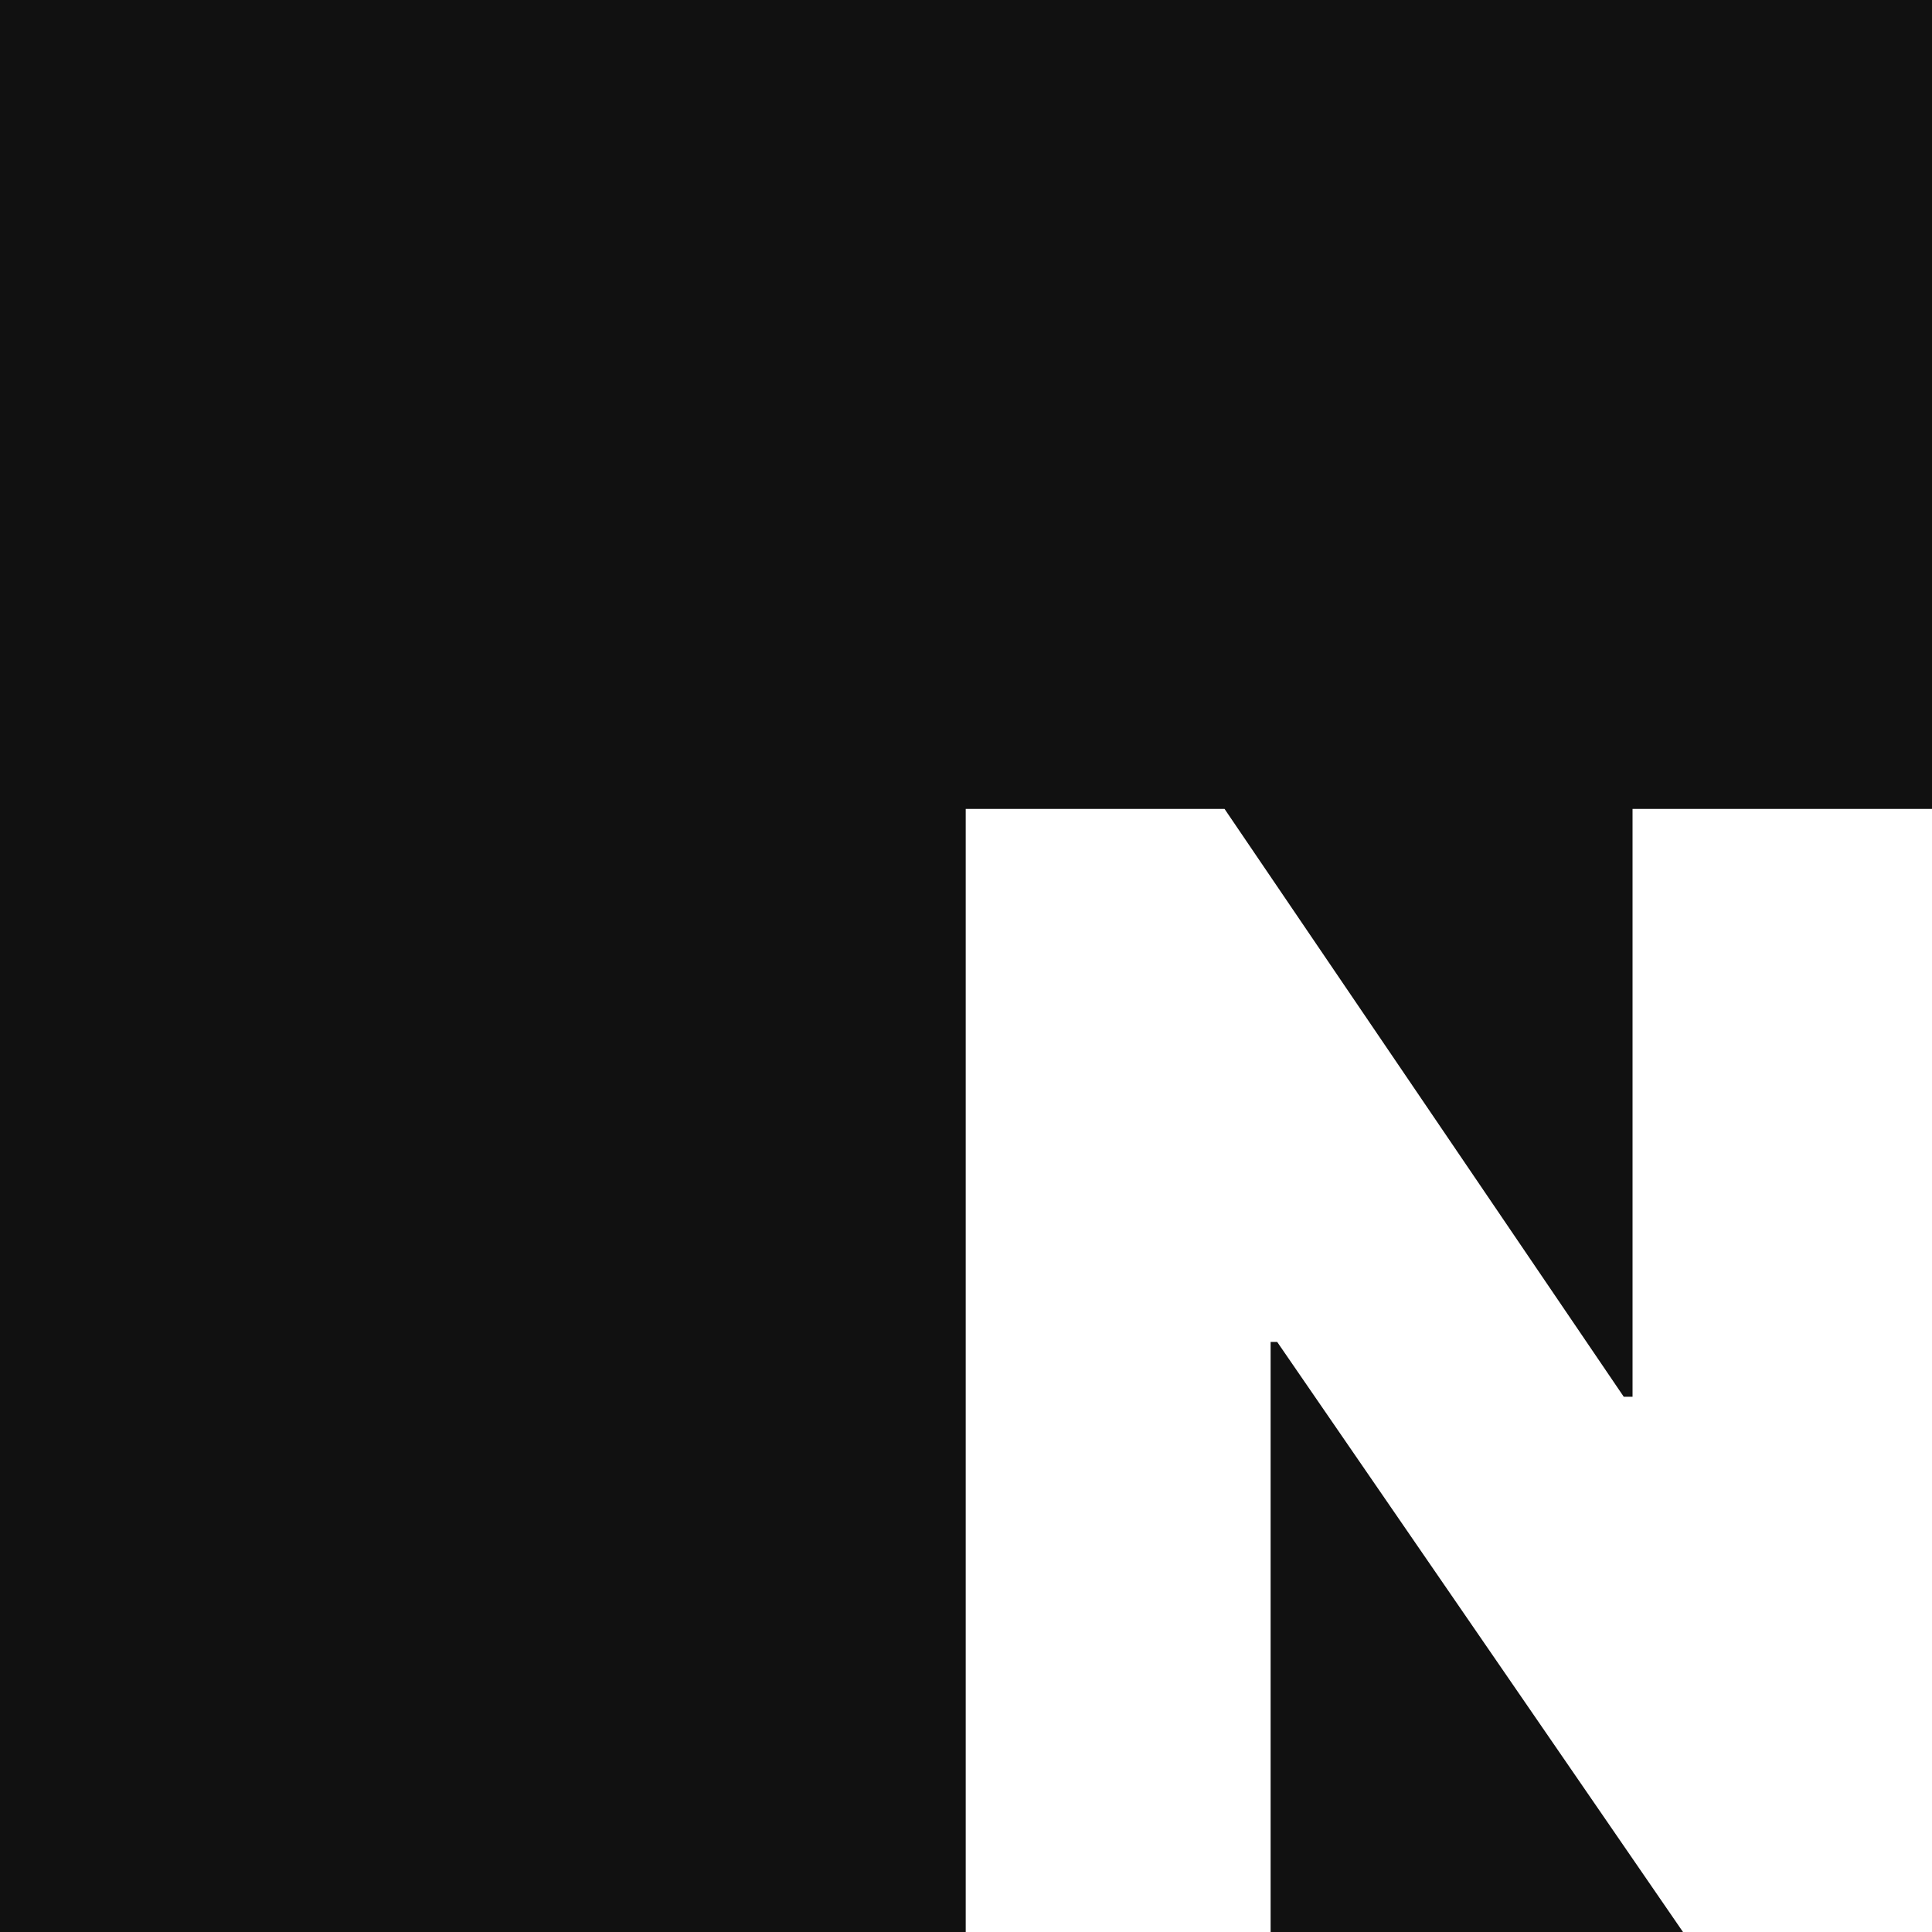
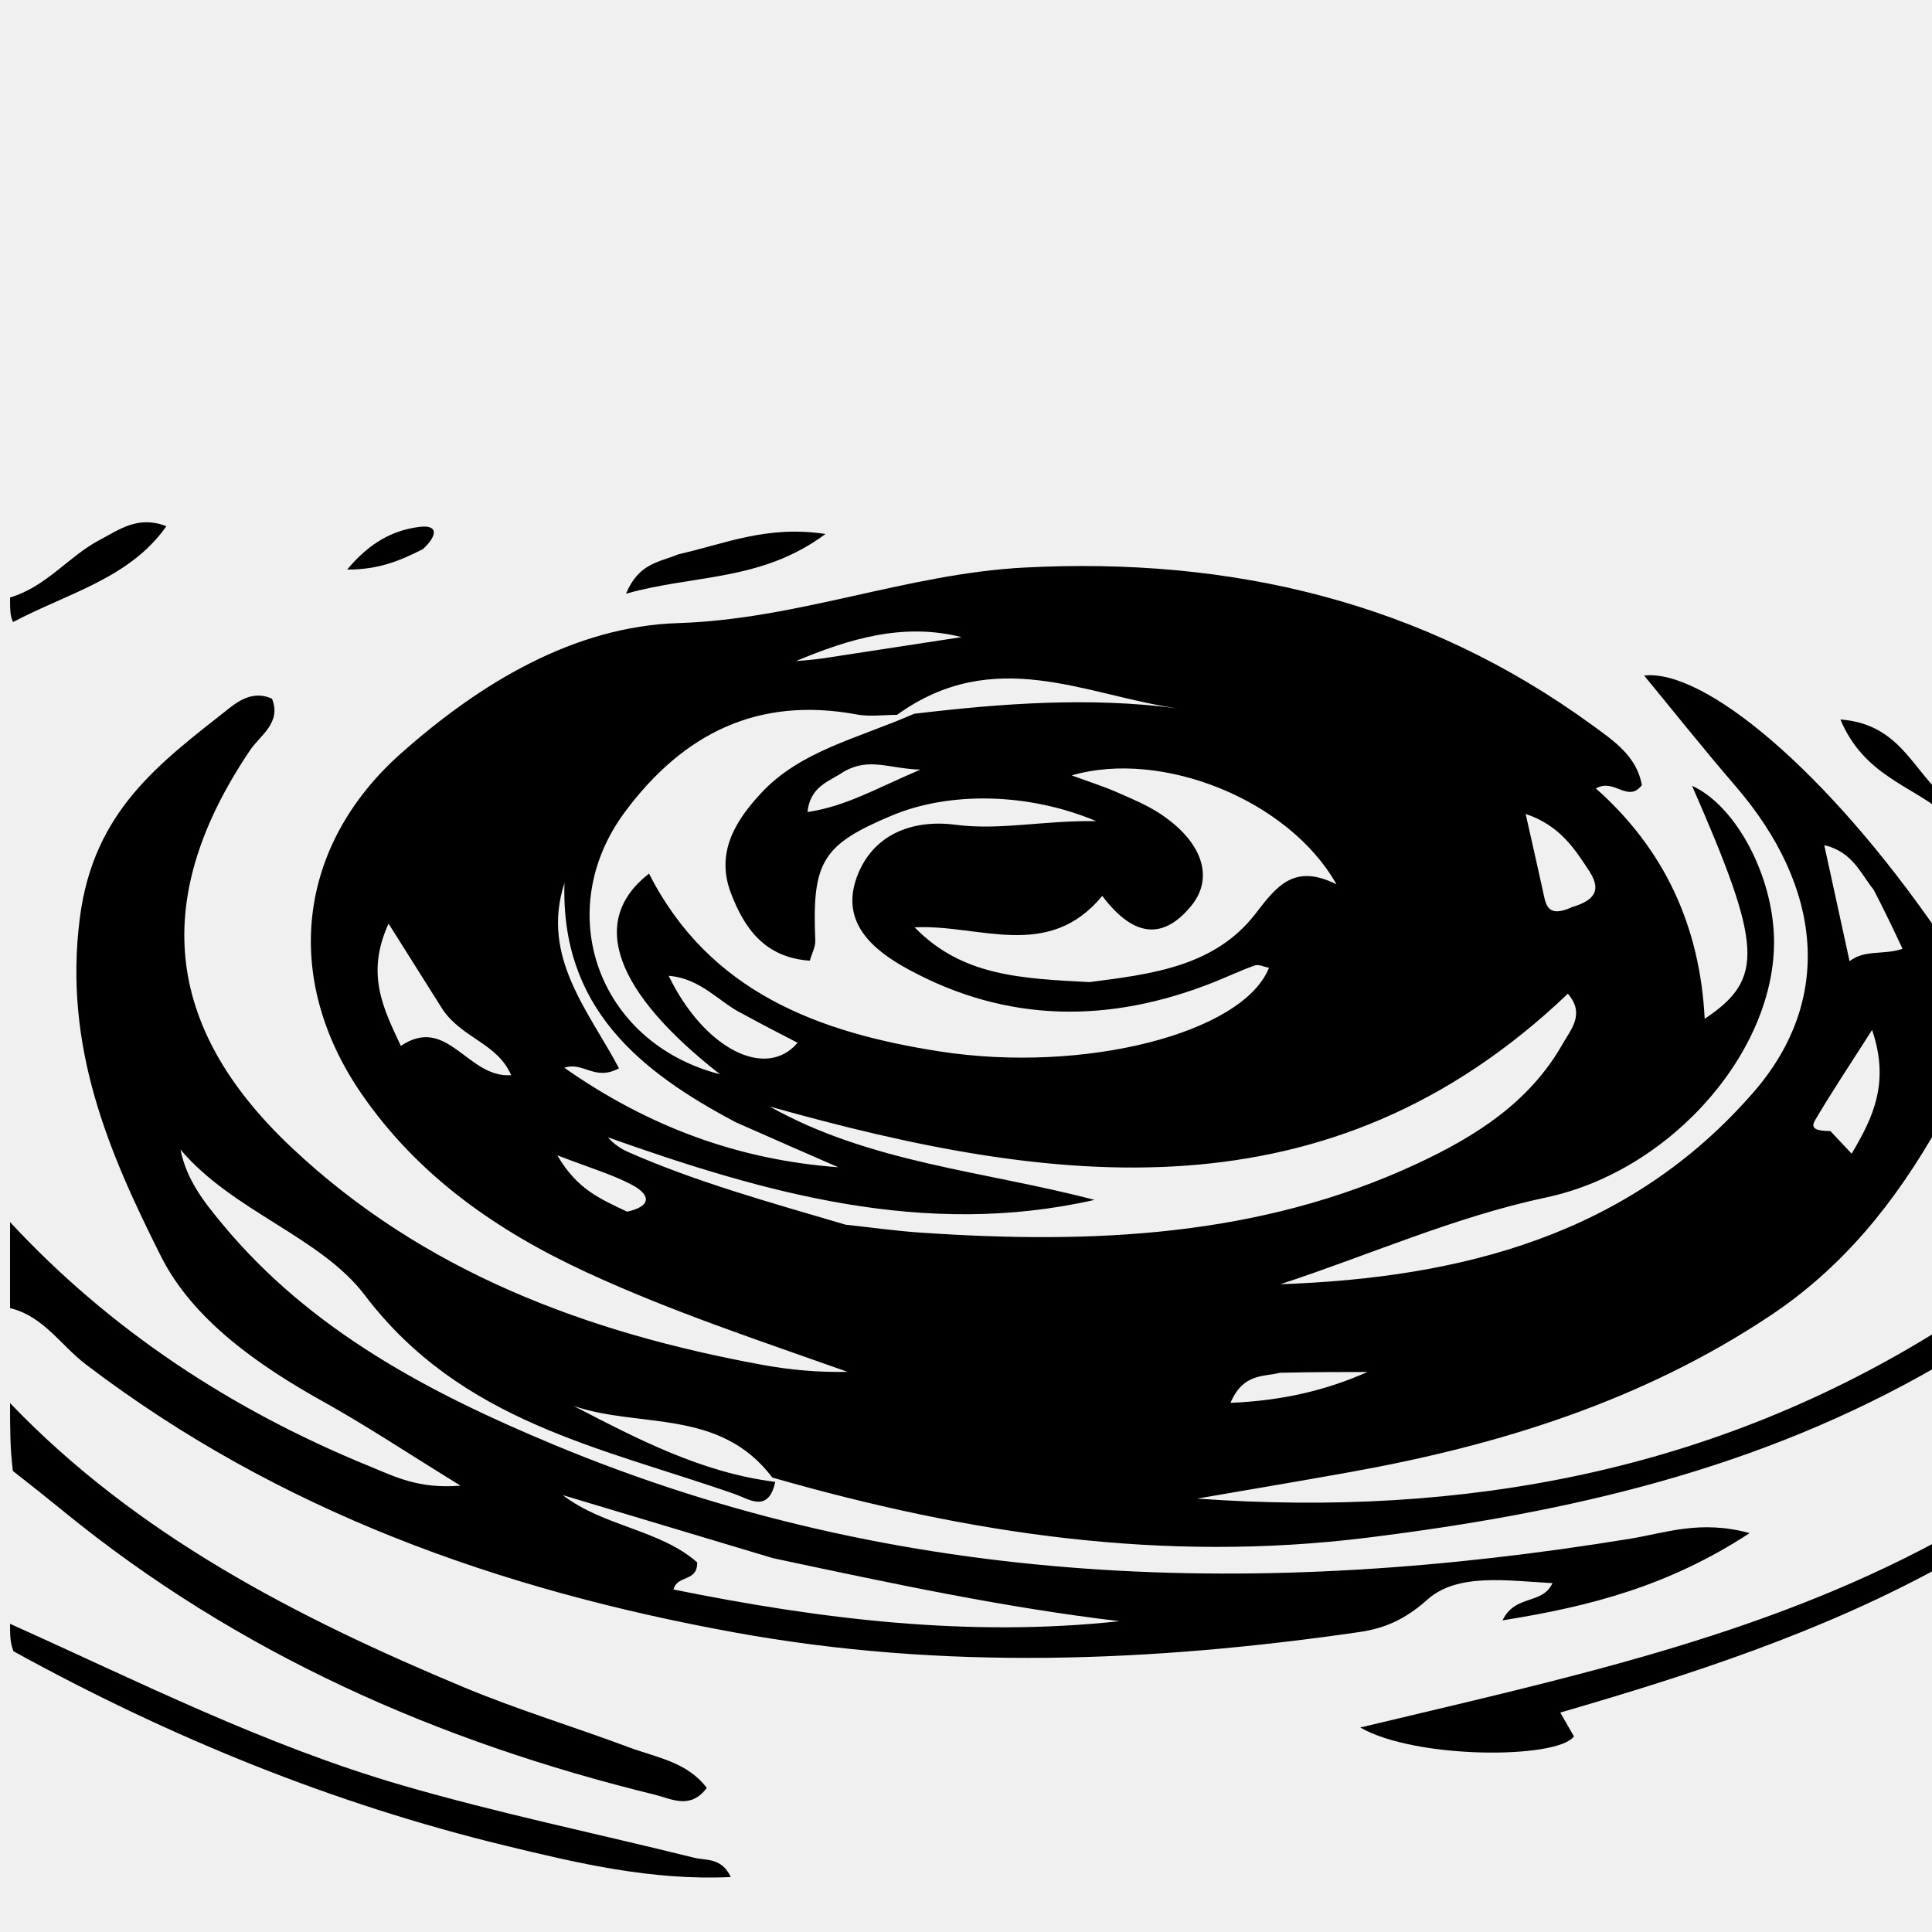
- <svg xmlns="http://www.w3.org/2000/svg" width="200" height="200" viewBox="0 0 200 200" fill="none">
-   <g clip-path="url(#clip0)">
-     <rect width="200" height="200" fill="#111111" />
-     <path d="M200.563 83.739H169V144.594H168.092L126.765 83.739H99.971V200H131.534V138.918H132.215L174.223 200H200.563V83.739Z" fill="white" />
-   </g>
-   <defs>
-     <clipPath id="clip0">
-       <rect width="200" height="200" fill="white" />
-     </clipPath>
-   </defs>
+ <svg xmlns="http://www.w3.org/2000/svg" version="1.1" id="Layer_1" x="0px" y="0px" width="100%" viewBox="0 0 192 192" enable-background="new 0 0 192 192" xml:space="preserve">
+   <path fill="#000000" opacity="1" stroke="none" d=" M1,121.45   C10.928,132.158 23.048,140.151 36.813,145.753   C39.226,146.735 41.596,147.989 45.765,147.643   C40.528,144.418 36.45,141.702 32.183,139.326   C25.655,135.69 19.16,131.152 15.99,124.839   C10.82,114.543 6.288,104.059 7.933,91.229   C9.301,80.552 15.871,75.835 22.808,70.361   C23.87,69.522 25.317,68.644 27.03,69.437   C27.995,71.839 25.858,73.062 24.851,74.557   C15.075,89.069 16.144,101.909 28.904,113.973   C42.049,126.399 58.333,132.451 75.83,135.649   C78.571,136.151 81.36,136.391 84.237,136.335   C75.488,133.227 66.705,130.334 58.305,126.448   C49.402,122.331 41.544,116.881 35.901,108.663   C28.018,97.18 29.524,84.047 39.836,74.884   C47.754,67.85 57.074,62.247 67.409,61.922   C79.275,61.549 90.179,57.01 101.787,56.404   C122.323,55.332 141.418,59.797 158.264,72.084   C160.345,73.601 162.668,75.148 163.166,78.03   C161.747,79.841 160.437,77.291 158.598,78.356   C165.42,84.402 168.942,92.046 169.41,101.246   C175.387,97.272 175.13,94.019 168.155,78.092   C172.319,79.976 175.932,86.467 176.276,92.679   C176.898,103.937 166.348,116.305 153.657,119   C144.532,120.937 136.024,124.751 127.236,127.627   C145.231,126.993 161.952,122.747 174.304,108.497   C182.219,99.366 181.131,88.173 172.492,78.144   C169.151,74.265 165.964,70.255 163.391,67.134   C169.308,66.455 181.494,76.474 192.721,92.811   C193,99.021 193,105.042 192.733,111.733   C188.255,119.684 183.013,126.026 175.939,130.739   C163.245,139.195 149.057,143.622 134.212,146.288   C129.139,147.199 124.055,148.051 118.976,148.93   C145.435,150.825 170.359,146.213 193,132   C193,133.067 193,134.133 192.665,135.714   C174.793,146.064 155.852,150.328 135.942,152.805   C115.573,155.34 96.3,152.437 76.754,146.838   C71.522,139.912 63.531,141.97 57.01,139.72   C63.377,143.022 69.732,146.35 77.045,147.269   C76.362,150.409 74.404,148.963 73.1,148.506   C59.828,143.853 45.849,141.357 36.248,128.706   C31.837,122.894 23.135,120.395 17.933,114.238   C18.549,117.306 20.327,119.504 22.107,121.654   C30.887,132.258 42.736,138.451 55.067,143.585   C89.684,157.999 125.589,158.867 162.037,152.911   C165.519,152.342 168.963,151.017 173.878,152.359   C165.813,157.627 158.004,159.649 149.321,161.028   C150.579,158.405 153.242,159.541 154.285,157.328   C149.838,157.101 144.855,156.276 141.847,158.971   C139.627,160.958 137.571,161.831 135.13,162.185   C114.434,165.186 93.757,166.008 73.008,162.231   C49.566,157.964 27.681,150.18 8.532,135.593   C6.049,133.701 4.303,130.787 1,130   C1,127.3 1,124.6 1,121.45  M89.144,71.041   C87.814,71.04 86.446,71.243 85.16,71.005   C75.355,69.188 67.953,72.853 62.136,80.647   C54.745,90.551 59.409,103.636 71.553,106.76   C61.139,98.619 58.434,91.522 64.498,86.819   C70.491,98.593 81.32,102.613 93.384,104.489   C107.672,106.711 123.501,102.711 126.111,96.178   C125.622,96.087 125.093,95.812 124.706,95.946   C123.3,96.437 121.952,97.087 120.565,97.636   C110.259,101.714 100.083,101.689 90.234,96.316   C86.752,94.415 83.506,91.688 85.143,87.184   C86.697,82.91 90.685,81.406 94.94,81.962   C99.396,82.543 103.636,81.526 108.944,81.603   C102.121,78.737 94.311,78.672 88.665,81.033   C81.71,83.941 80.69,85.628 81.022,93.475   C81.048,94.077 80.701,94.695 80.479,95.473   C76.003,95.162 73.964,92.257 72.63,88.736   C71.121,84.753 73.047,81.609 75.634,78.823   C79.526,74.632 85.101,73.435 90.852,70.933   C99.525,69.902 108.205,69.254 116.919,70.381   C107.914,69.112 98.823,64.06 89.144,71.041  M84.033,121.708   C86.512,121.974 88.986,122.325 91.472,122.495   C108.409,123.653 125.121,122.975 140.852,115.633   C146.625,112.938 151.996,109.558 155.277,103.769   C156.116,102.288 157.552,100.776 155.813,98.753   C131.994,121.485 104.575,117.868 76.49,109.962   C86.485,115.583 97.884,116.38 108.773,119.244   C91.897,123.069 76.11,118.595 60.407,113.024   C61.013,113.698 61.679,114.157 62.406,114.477   C69.128,117.438 76.19,119.401 84.033,121.708  M108.262,97.601   C114.401,96.812 120.738,96.068 124.794,90.771   C126.921,87.992 128.649,85.812 132.814,87.879   C128.111,79.511 115.478,74.442 106.508,77.059   C108.2,77.681 109.608,78.125 110.953,78.712   C112.467,79.374 114.025,80.015 115.387,80.928   C119.51,83.692 120.673,87.236 118.38,90.028   C115.444,93.605 112.482,92.938 109.544,89.035   C104.139,95.567 97.293,91.829 90.899,92.158   C95.615,97.022 101.532,97.243 108.262,97.601  M76.819,154.848   C69.854,152.76 62.889,150.671 55.924,148.583   C60.06,151.738 65.55,151.996 69.285,155.266   C69.326,157.248 67.318,156.476 66.927,157.961   C81.625,160.933 96.3,162.731 111.264,161.111   C99.909,159.77 88.768,157.395 76.819,154.848  M73.121,111.53   C63.55,106.462 55.713,100.13 56.096,87.748   C53.699,95.135 58.575,100.553 61.513,106.169   C59.08,107.478 57.973,105.465 56.083,106.113   C64.423,111.963 73.365,115.27 83.309,116   C80.138,114.617 76.967,113.234 73.121,111.53  M44.035,100.391   C42.399,97.795 40.764,95.199 38.615,91.788   C36.329,96.776 38.08,100.207 39.838,103.939   C44.485,100.818 46.454,107.17 50.8,106.847   C49.416,103.68 46.061,103.248 44.035,100.391  M73.819,100.761   C71.468,99.626 69.695,97.233 66.452,96.975   C69.992,104.267 76.131,107.334 79.263,103.628   C77.63,102.789 76.022,101.963 73.819,100.761  M186.191,88.401   C184.902,86.828 184.136,84.671 181.292,83.987   C182.153,87.935 182.917,91.436 183.808,95.521   C185.356,94.333 187.128,94.939 189.073,94.294   C188.116,92.26 187.345,90.622 186.191,88.401  M181.904,112.403   C182.541,113.083 183.178,113.763 184.014,114.653   C186.142,111.074 187.828,107.58 186.046,102.356   C183.816,105.855 182.004,108.558 180.362,111.36   C179.841,112.249 180.704,112.388 181.904,112.403  M156.253,90.139   C158.078,89.584 159.326,88.721 157.977,86.633   C156.488,84.331 154.991,82.018 151.618,80.888   C152.27,83.789 152.806,86.142 153.323,88.499   C153.609,89.801 153.69,91.321 156.253,90.139  M127.201,136.424   C125.59,136.847 123.553,136.43 122.284,139.416   C127.417,139.191 131.724,138.2 135.89,136.347   C133.268,136.347 130.645,136.347 127.201,136.424  M81.705,65.439   C86.323,64.731 90.942,64.023 95.561,63.315   C89.706,61.847 84.367,63.502 79.104,65.694   C79.75,65.649 80.396,65.604 81.705,65.439  M83.901,76.658   C82.483,77.641 80.51,78.088 80.253,80.698   C84.094,80.134 87.17,78.304 91.466,76.486   C88.328,76.387 86.421,75.252 83.901,76.658  M62.316,120.416   C64.773,119.878 64.699,118.738 62.742,117.715   C60.791,116.696 58.635,116.07 55.386,114.814   C57.382,118.239 59.649,119.124 62.316,120.416  z" />
+   <path fill="#000000" opacity="1" stroke="none" d=" M1,139.438   C13.521,152.519 29.438,160.732 46.114,167.688   C51.479,169.926 57.07,171.615 62.521,173.653   C65.211,174.658 68.271,175.08 70.241,177.682   C68.587,179.873 66.716,178.757 65.107,178.363   C43.503,173.082 23.564,164.3 6.221,150.119   C4.677,148.857 3.113,147.618 1.28,146.184   C1,143.958 1,141.917 1,139.438  z" />
+   <path fill="#000000" opacity="1" stroke="none" d=" M1,161.375   C13.727,167.084 26.309,173.456 39.958,177.419   C49.548,180.203 59.305,182.217 68.977,184.618   C70.177,184.916 71.706,184.576 72.625,186.538   C64.773,186.906 57.452,185.174 50.174,183.405   C33.128,179.262 17.008,172.724 1.342,164.102   C1,163.25 1,162.5 1,161.375  z" />
+   <path fill="#000000" opacity="1" stroke="none" d=" M193,155.625   C180.99,162.213 168.186,166.379 155.058,170.192   C155.682,171.28 156.055,171.931 156.418,172.564   C154.736,174.827 140.686,174.846 135.179,171.677   C155.563,166.803 174.89,162.698 192.665,153.101   C193,153.75 193,154.5 193,155.625  z" />
+   <path fill="#000000" opacity="1" stroke="none" d=" M1,59.375   C4.605,58.311 6.816,55.292 9.875,53.676   C11.881,52.617 13.727,51.201 16.535,52.294   C12.891,57.473 6.815,58.909 1.299,61.817   C1,61.25 1,60.5 1,59.375  z" />
+   <path fill="#000000" opacity="1" stroke="none" d=" M193,80.667   C189.937,78.093 185.172,76.98 182.9,71.503   C188.476,71.92 189.907,76.053 192.759,78.774   C193,79.444 193,79.889 193,80.667  z" />
+   <path fill="#000000" opacity="1" stroke="none" d=" M67.398,55.09   C72.055,54.036 76.207,52.181 82.038,53.066   C75.658,57.801 69.052,57.077 62.213,58.999   C63.487,55.952 65.476,55.896 67.398,55.09  z" />
+   <path fill="#000000" opacity="1" stroke="none" d=" M42.041,54.561   C39.724,55.74 37.648,56.608 34.501,56.603   C36.749,53.899 39.053,52.706 41.635,52.367   C43.602,52.109 43.472,53.226 42.041,54.561  z" />
</svg>
